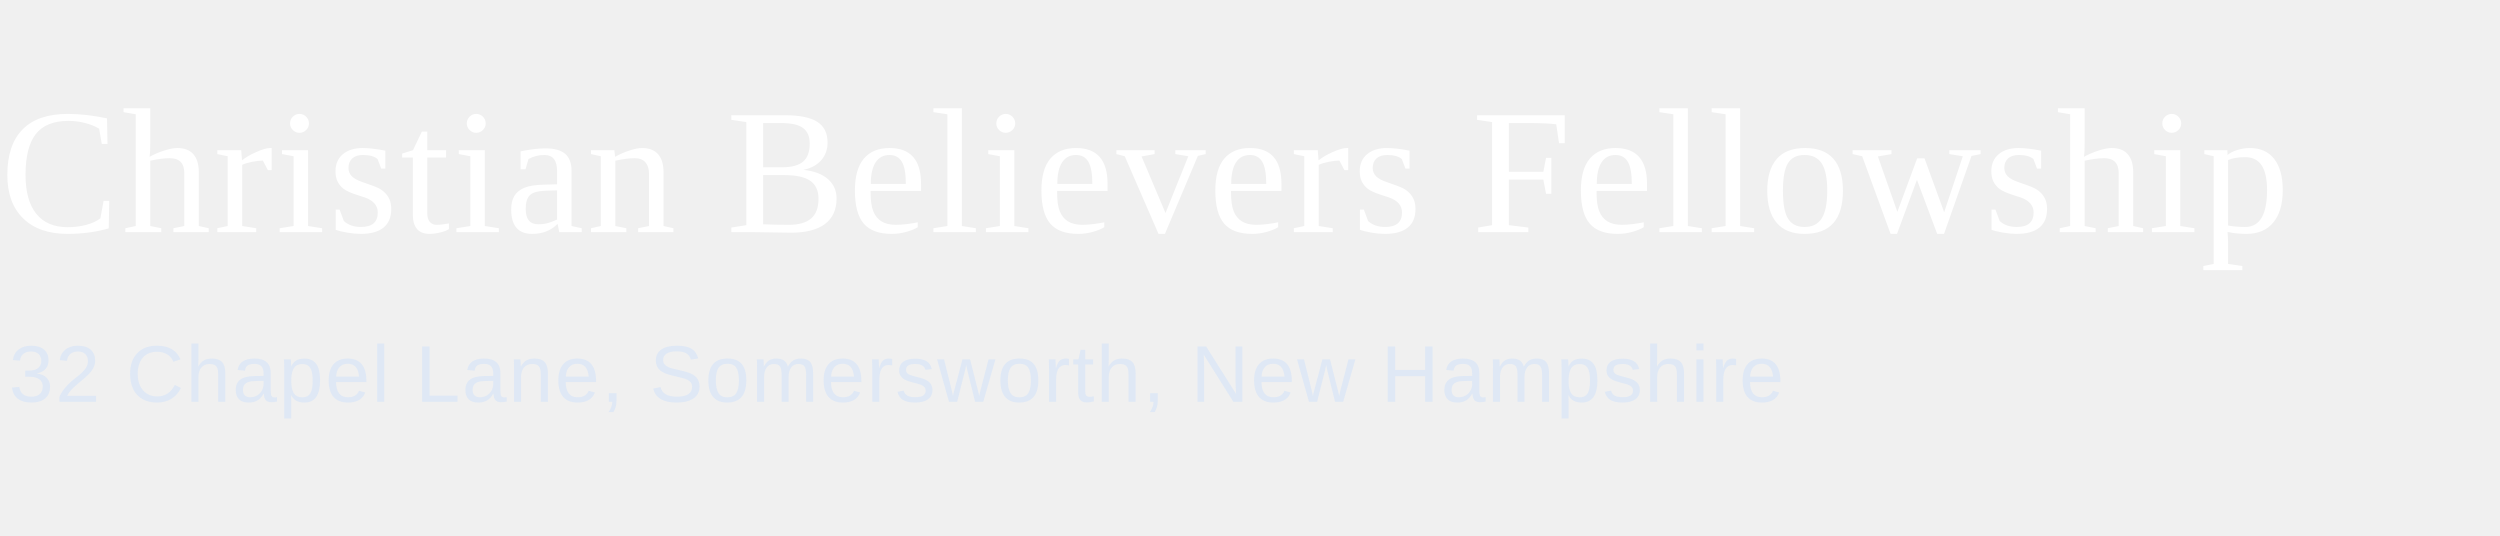
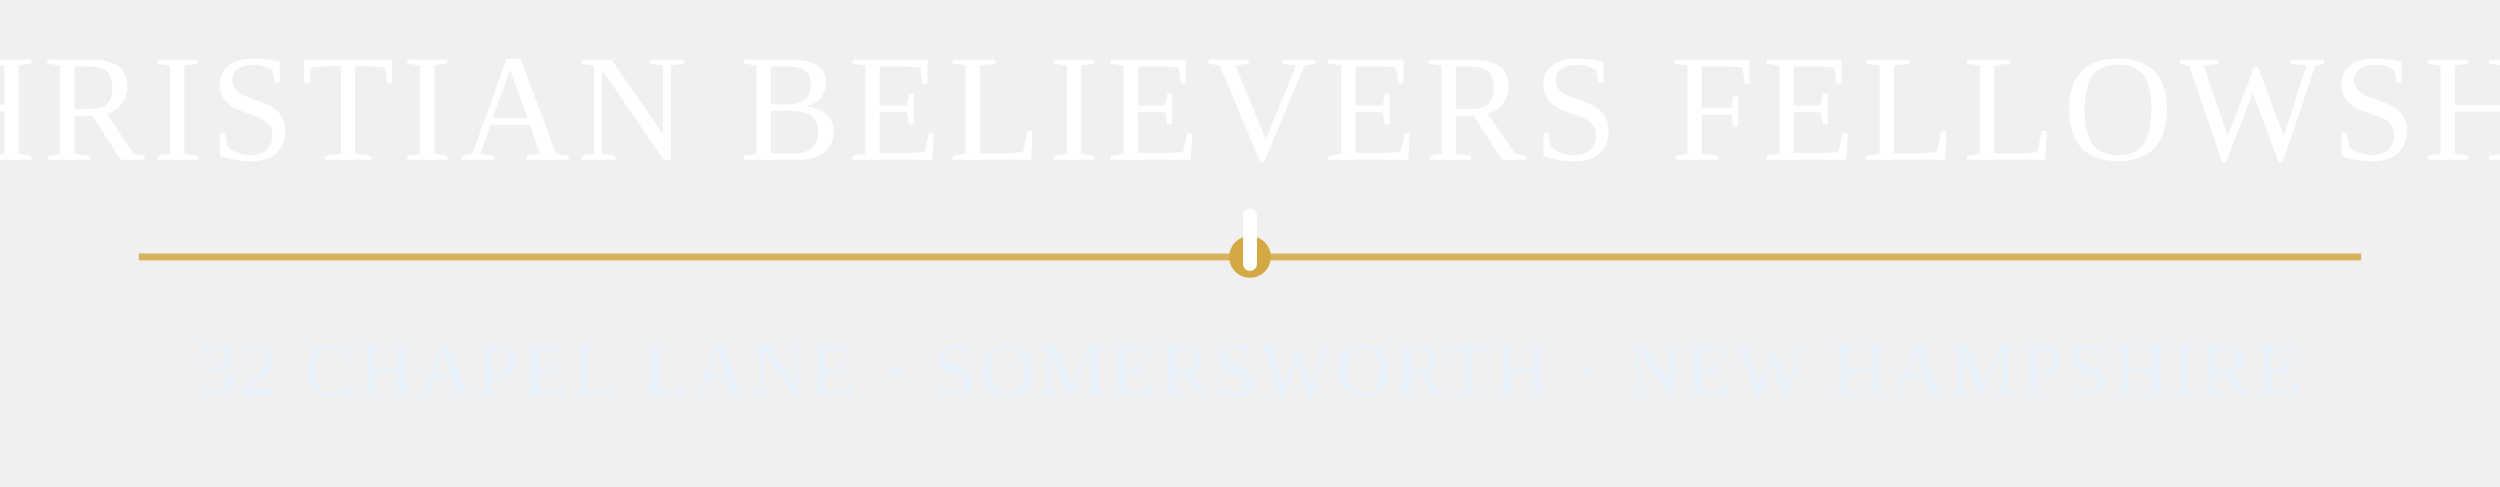
- <svg xmlns="http://www.w3.org/2000/svg" viewBox="0 0 560 120" role="img" aria-labelledby="cbfWordmarkTitle cbfWordmarkDesc">
-   <text x="0" y="52" fill="#ffffff" font-family="Georgia, 'Times New Roman', serif" font-size="40" letter-spacing="0.6">
-     Christian Believers Fellowship
+ <svg xmlns="http://www.w3.org/2000/svg" viewBox="0 0 720 140" role="img" aria-labelledby="cbfWordmarkTitle cbfWordmarkDesc">
+   <line x1="40" y1="74" x2="680" y2="74" stroke="#d4a843" stroke-width="2" opacity="0.85" />
+   <circle cx="360" cy="74" r="6" fill="#d4a843" />
+   <rect x="358" y="60" width="4" height="18" rx="2" fill="#ffffff" />
+   <text x="360" y="46" fill="#ffffff" text-anchor="middle" font-family="'Garamond', 'Times New Roman', serif" font-size="44" letter-spacing="2">
+     CHRISTIAN BELIEVERS FELLOWSHIP
  </text>
-   <text x="2" y="90" fill="#dfe8f5" font-family="'Segoe UI', 'Helvetica Neue', Arial, sans-serif" font-size="18" letter-spacing="0.4">
-     32 Chapel Lane, Somersworth, New Hampshire
+   <text x="360" y="114" fill="#e9f1fb" text-anchor="middle" font-family="'Georgia', 'Times New Roman', serif" font-size="22" letter-spacing="1">
+     32 CHAPEL LANE · SOMERSWORTH · NEW HAMPSHIRE
  </text>
</svg>
